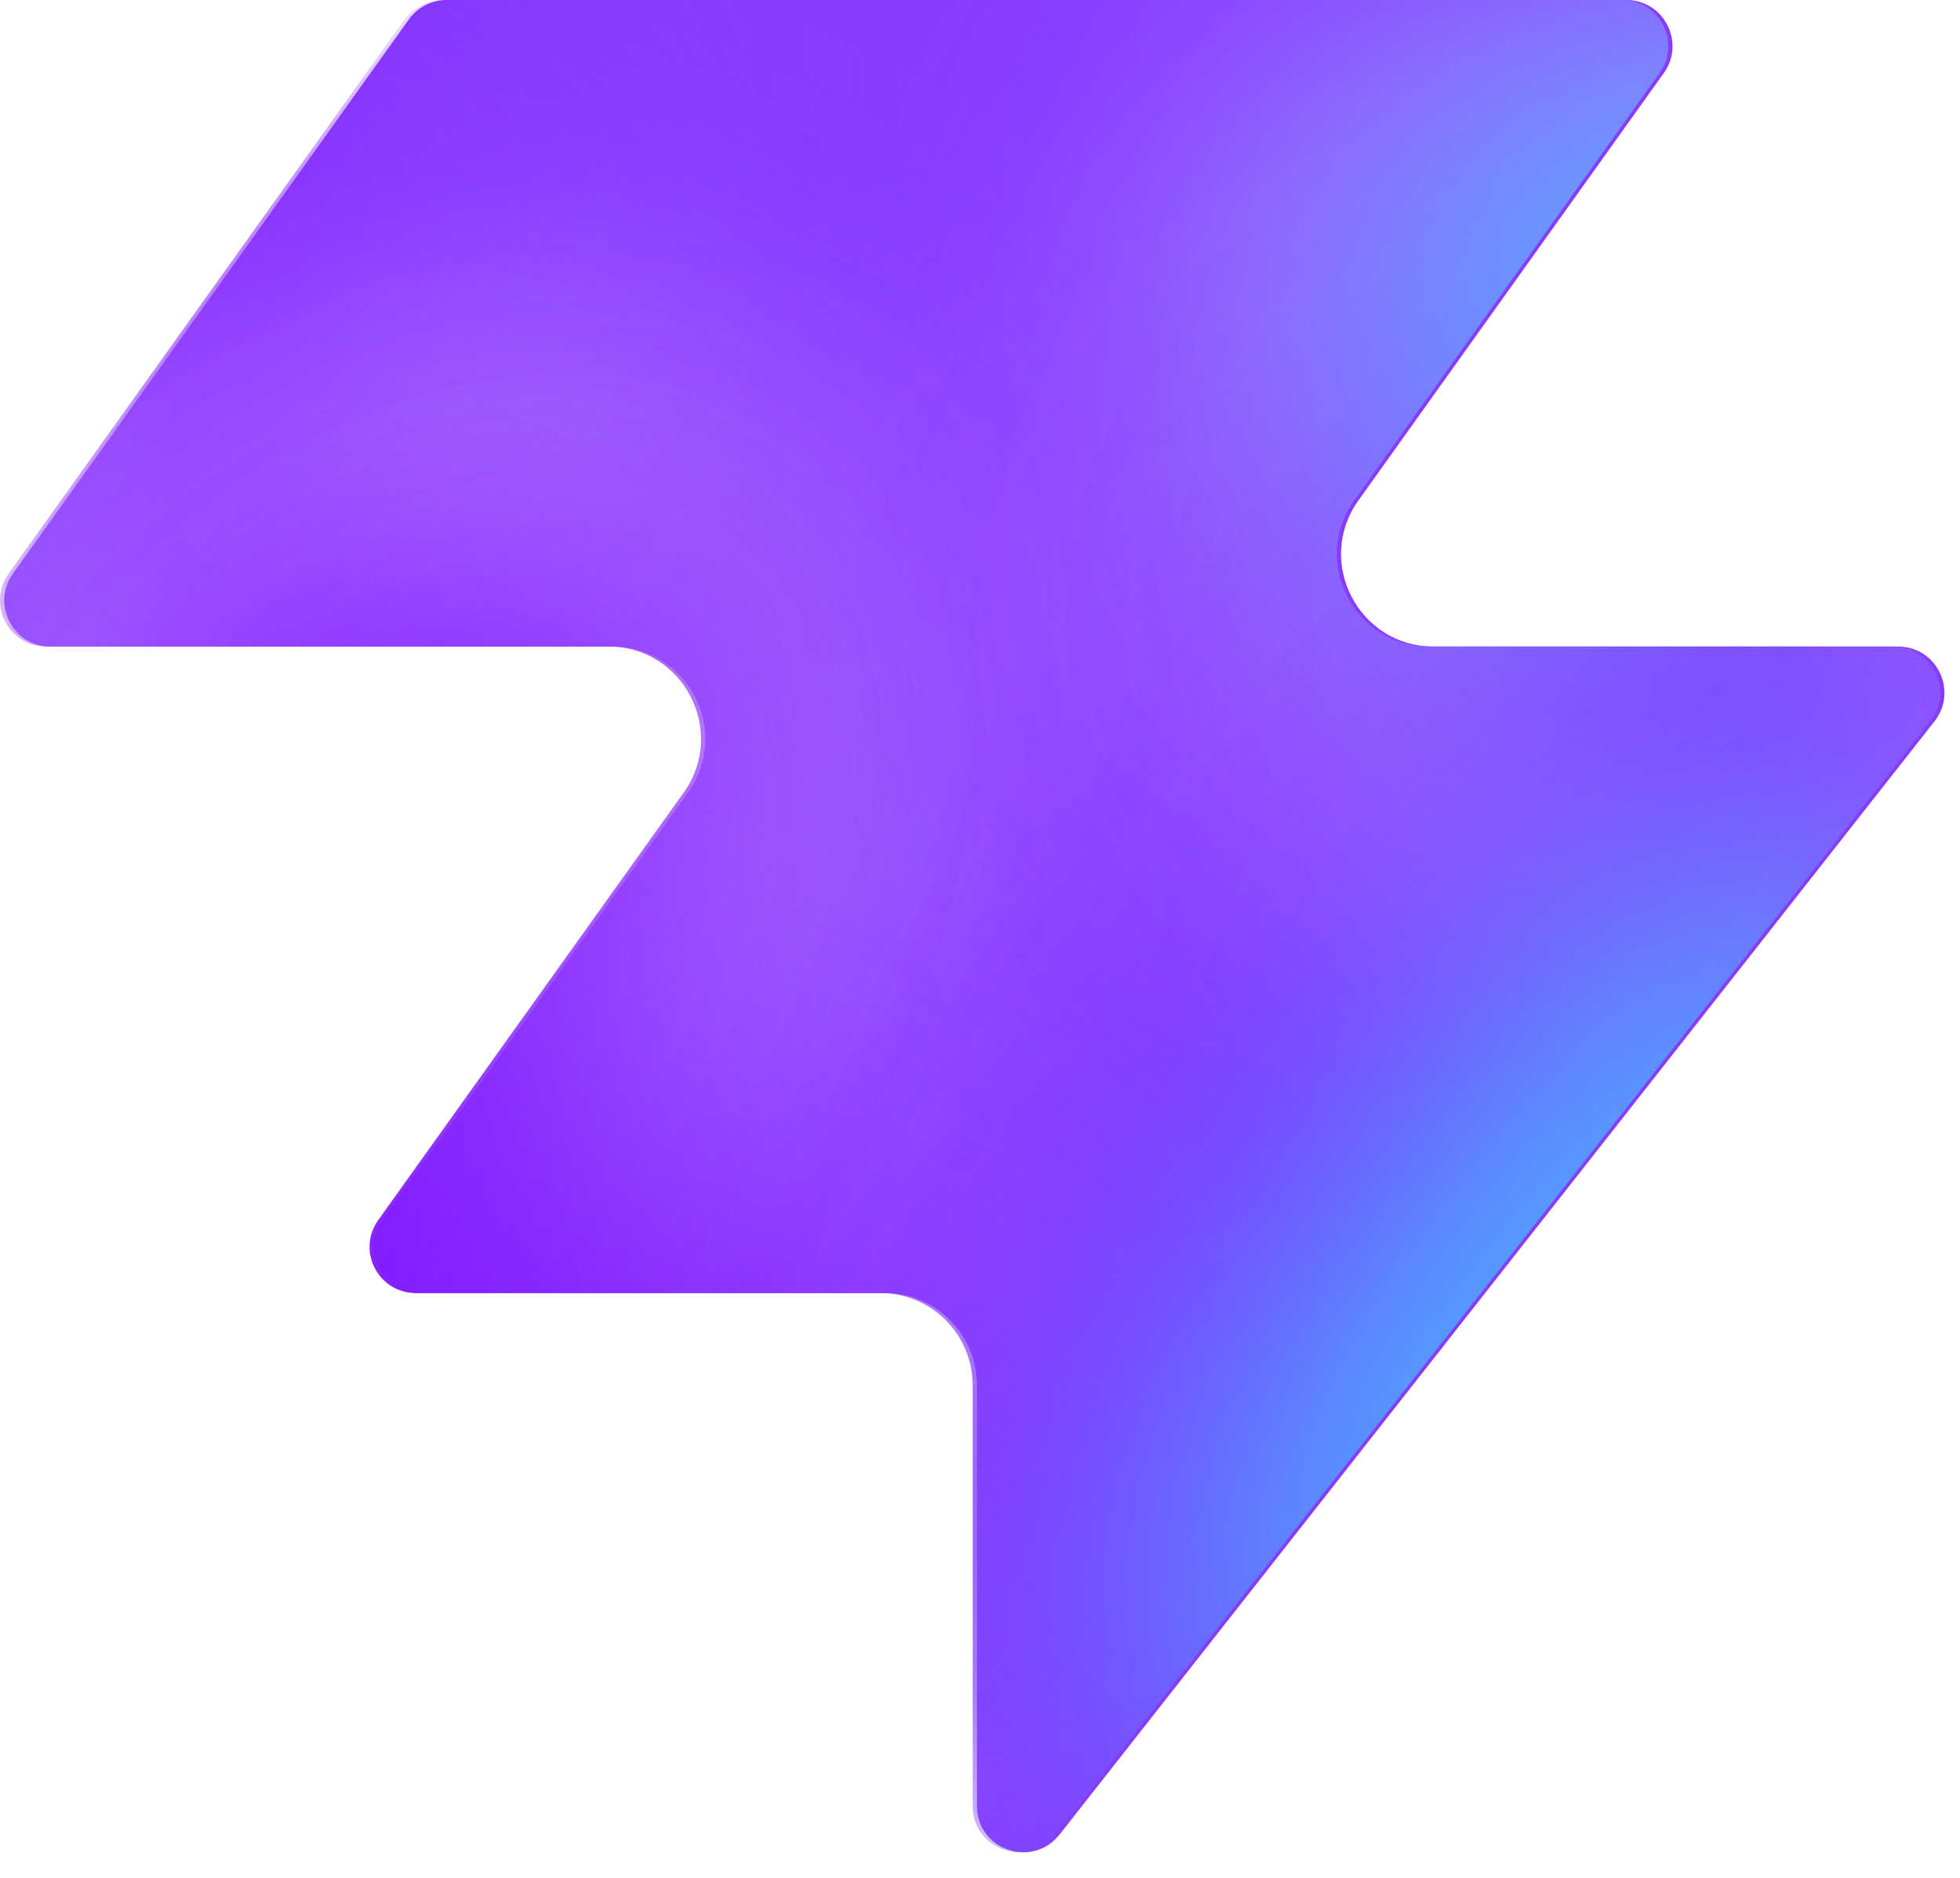
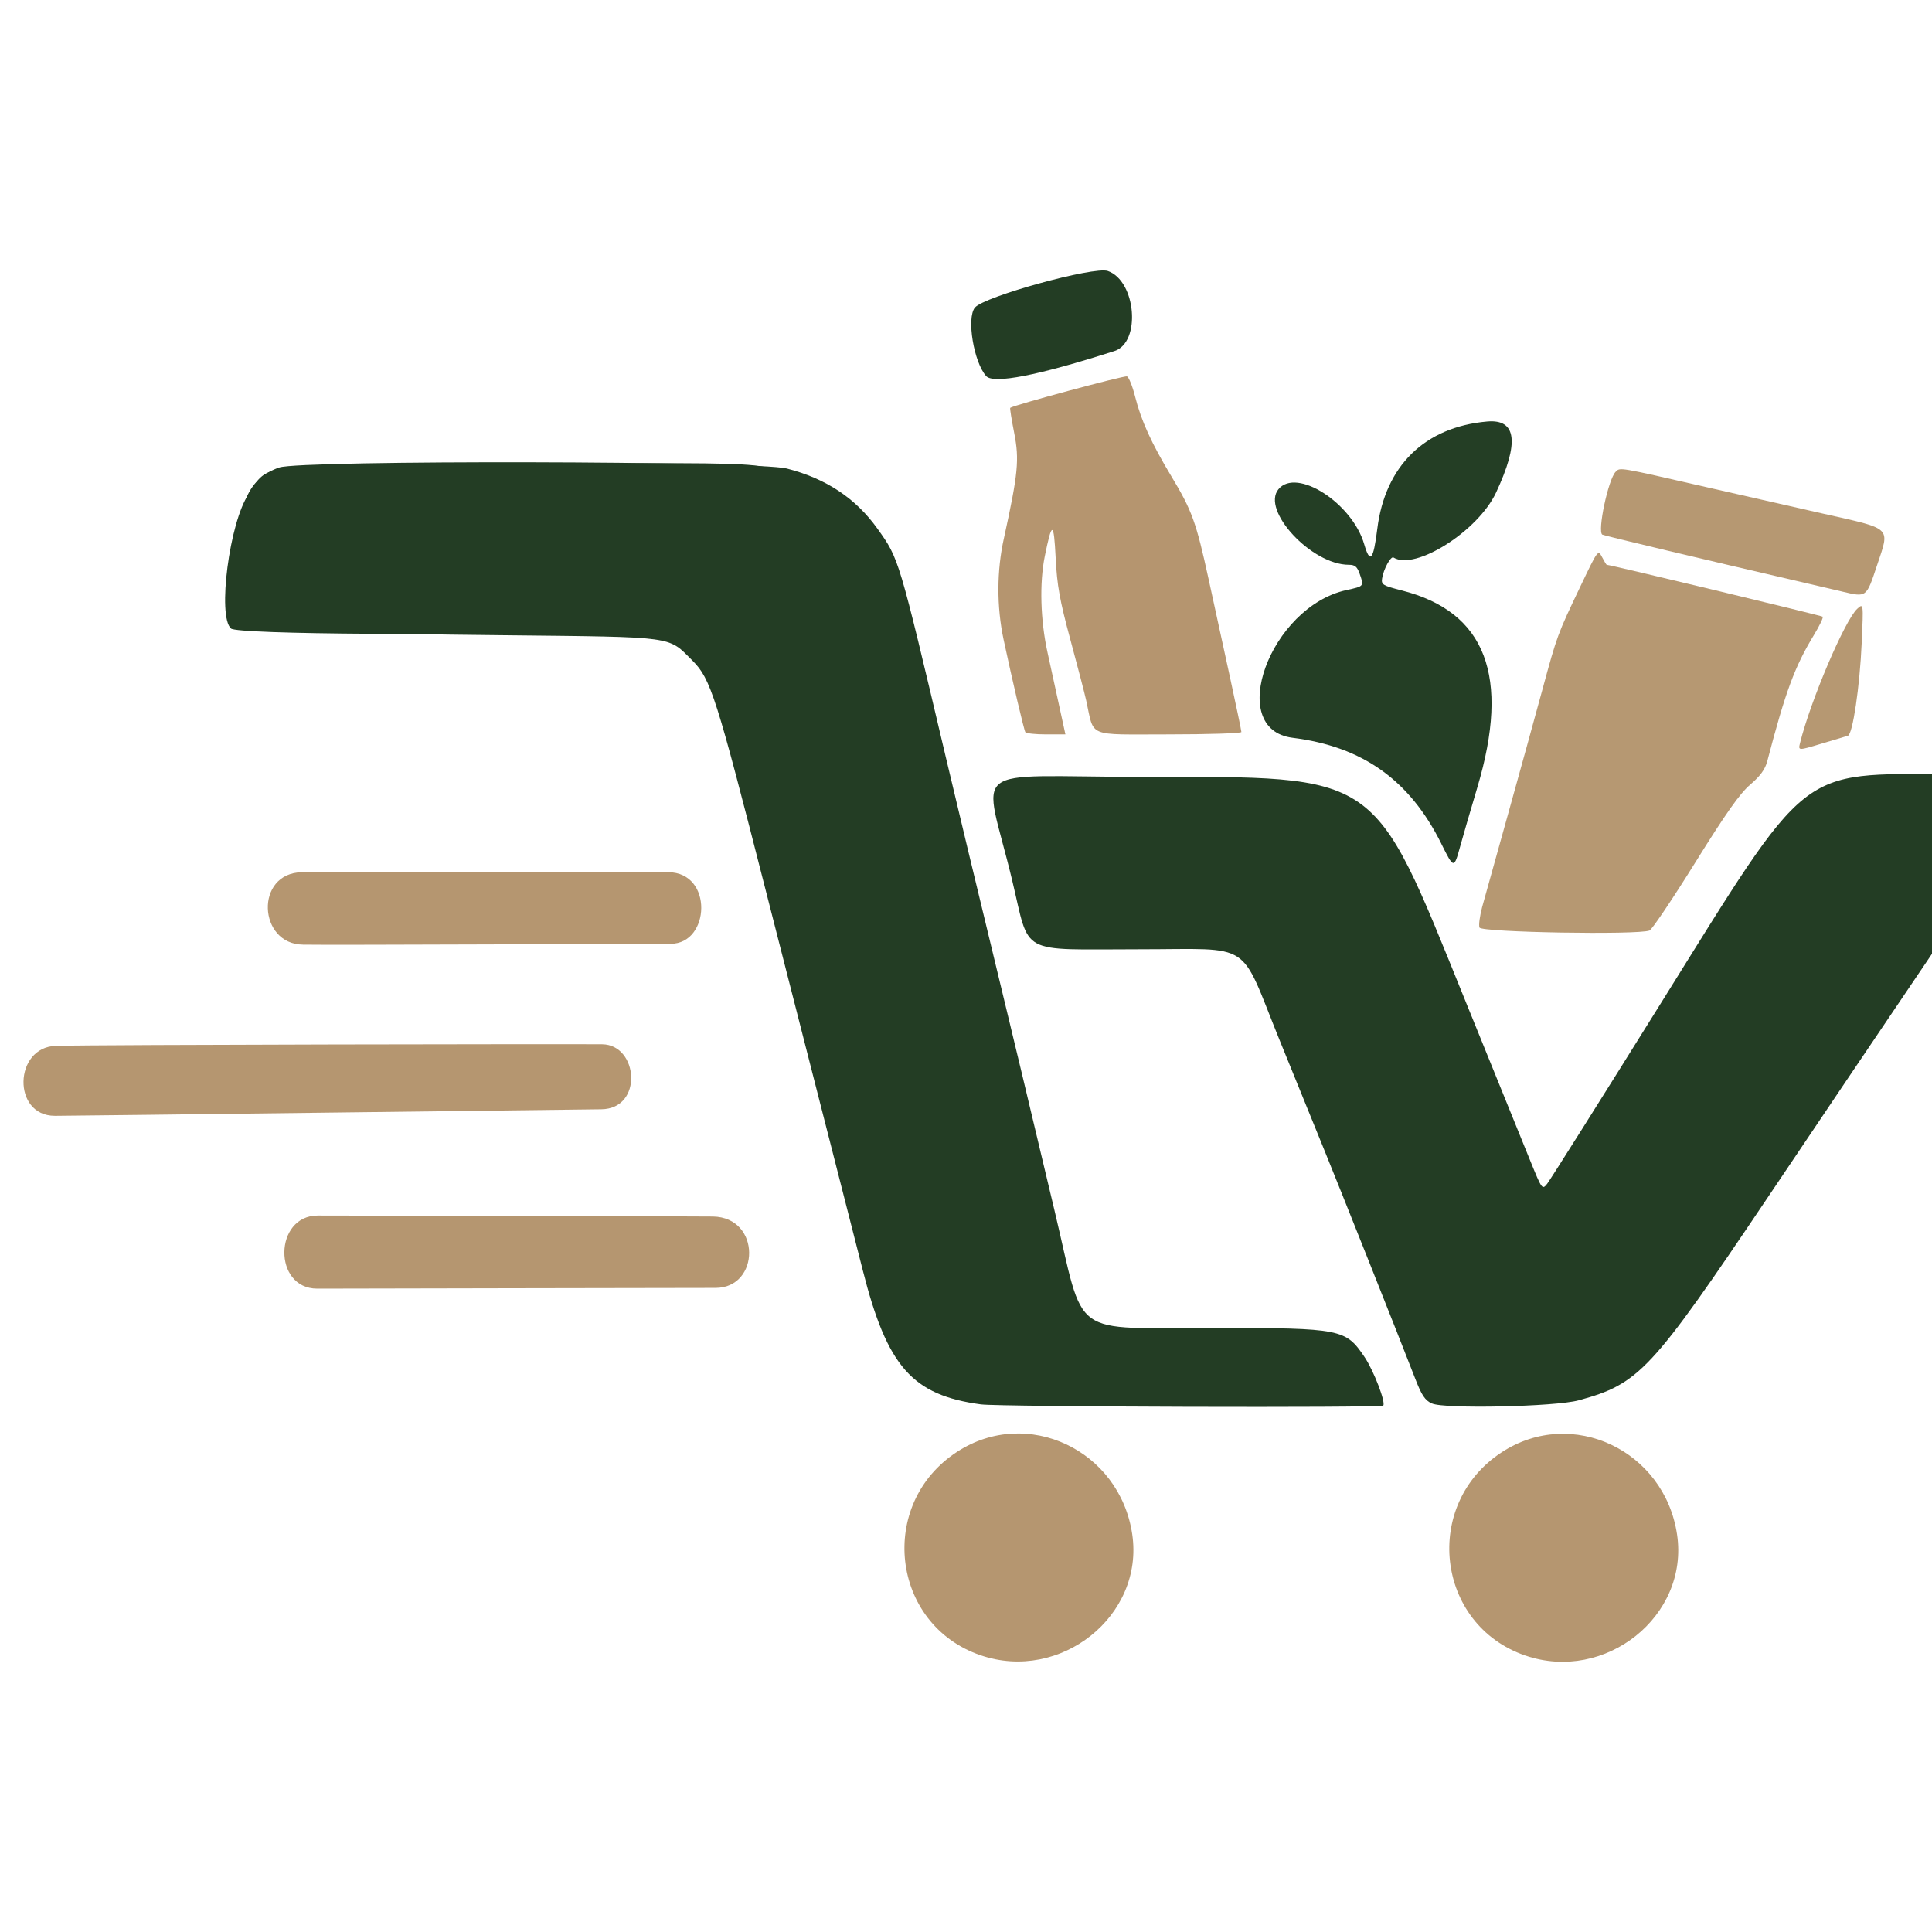
- <svg xmlns="http://www.w3.org/2000/svg" width="48" height="46" fill="none" viewBox="0 0 48 46">
-   <path fill="#863bff" d="M25.946 44.938c-.664.845-2.021.375-2.021-.698V33.937a2.26 2.26 0 0 0-2.262-2.262H10.287c-.92 0-1.456-1.04-.92-1.788l7.48-10.471c1.07-1.497 0-3.578-1.842-3.578H1.237c-.92 0-1.456-1.04-.92-1.788L10.013.474c.214-.297.556-.474.92-.474h28.894c.92 0 1.456 1.04.92 1.788l-7.48 10.471c-1.07 1.498 0 3.579 1.842 3.579h11.377c.943 0 1.473 1.088.89 1.83L25.947 44.94z" style="fill:#863bff;fill:color(display-p3 .525 .23 1);fill-opacity:1" />
-   <mask id="a" width="48" height="46" x="0" y="0" maskUnits="userSpaceOnUse" style="mask-type:alpha">
-     <path fill="#000" d="M25.842 44.938c-.664.844-2.021.375-2.021-.698V33.937a2.26 2.26 0 0 0-2.262-2.262H10.183c-.92 0-1.456-1.04-.92-1.788l7.48-10.471c1.07-1.498 0-3.579-1.842-3.579H1.133c-.92 0-1.456-1.04-.92-1.787L9.91.473c.214-.297.556-.474.92-.474h28.894c.92 0 1.456 1.04.92 1.788l-7.48 10.471c-1.07 1.498 0 3.578 1.842 3.578h11.377c.943 0 1.473 1.088.89 1.832L25.843 44.94z" style="fill:#000;fill-opacity:1" />
-   </mask>
-   <g mask="url(#a)">
-     <g filter="url(#b)">
-       <ellipse cx="5.508" cy="14.704" fill="#ede6ff" rx="5.508" ry="14.704" style="fill:#ede6ff;fill:color(display-p3 .927 .903 1);fill-opacity:1" transform="matrix(.00324 1 1 -.00324 -4.47 31.516)" />
-     </g>
-     <g filter="url(#c)">
-       <ellipse cx="10.399" cy="29.851" fill="#ede6ff" rx="10.399" ry="29.851" style="fill:#ede6ff;fill:color(display-p3 .927 .903 1);fill-opacity:1" transform="matrix(.00324 1 1 -.00324 -39.328 7.883)" />
-     </g>
-     <g filter="url(#d)">
-       <ellipse cx="5.508" cy="30.487" fill="#7e14ff" rx="5.508" ry="30.487" style="fill:#7e14ff;fill:color(display-p3 .492 .077 1);fill-opacity:1" transform="rotate(89.814 -25.913 -14.639)scale(1 -1)" />
-     </g>
-     <g filter="url(#e)">
-       <ellipse cx="5.508" cy="30.599" fill="#7e14ff" rx="5.508" ry="30.599" style="fill:#7e14ff;fill:color(display-p3 .492 .077 1);fill-opacity:1" transform="rotate(89.814 -32.644 -3.334)scale(1 -1)" />
-     </g>
-     <g filter="url(#f)">
-       <ellipse cx="5.508" cy="30.599" fill="#7e14ff" rx="5.508" ry="30.599" style="fill:#7e14ff;fill:color(display-p3 .492 .077 1);fill-opacity:1" transform="matrix(.00324 1 1 -.00324 -34.34 30.47)" />
-     </g>
-     <g filter="url(#g)">
-       <ellipse cx="14.072" cy="22.078" fill="#ede6ff" rx="14.072" ry="22.078" style="fill:#ede6ff;fill:color(display-p3 .927 .903 1);fill-opacity:1" transform="rotate(93.35 24.506 48.493)scale(-1 1)" />
-     </g>
-     <g filter="url(#h)">
-       <ellipse cx="3.47" cy="21.501" fill="#7e14ff" rx="3.47" ry="21.501" style="fill:#7e14ff;fill:color(display-p3 .492 .077 1);fill-opacity:1" transform="rotate(89.009 28.708 47.59)scale(-1 1)" />
-     </g>
-     <g filter="url(#i)">
-       <ellipse cx="3.47" cy="21.501" fill="#7e14ff" rx="3.47" ry="21.501" style="fill:#7e14ff;fill:color(display-p3 .492 .077 1);fill-opacity:1" transform="rotate(89.009 28.708 47.59)scale(-1 1)" />
-     </g>
-     <g filter="url(#j)">
-       <ellipse cx=".387" cy="8.972" fill="#7e14ff" rx="4.407" ry="29.108" style="fill:#7e14ff;fill:color(display-p3 .492 .077 1);fill-opacity:1" transform="rotate(39.51 .387 8.972)" />
-     </g>
-     <g filter="url(#k)">
-       <ellipse cx="47.523" cy="-6.092" fill="#7e14ff" rx="4.407" ry="29.108" style="fill:#7e14ff;fill:color(display-p3 .492 .077 1);fill-opacity:1" transform="rotate(37.892 47.523 -6.092)" />
-     </g>
-     <g filter="url(#l)">
-       <ellipse cx="41.412" cy="6.333" fill="#47bfff" rx="5.971" ry="9.665" style="fill:#47bfff;fill:color(display-p3 .28 .748 1);fill-opacity:1" transform="rotate(37.892 41.412 6.333)" />
-     </g>
-     <g filter="url(#m)">
-       <ellipse cx="-1.879" cy="38.332" fill="#7e14ff" rx="4.407" ry="29.108" style="fill:#7e14ff;fill:color(display-p3 .492 .077 1);fill-opacity:1" transform="rotate(37.892 -1.88 38.332)" />
-     </g>
-     <g filter="url(#n)">
-       <ellipse cx="-1.879" cy="38.332" fill="#7e14ff" rx="4.407" ry="29.108" style="fill:#7e14ff;fill:color(display-p3 .492 .077 1);fill-opacity:1" transform="rotate(37.892 -1.88 38.332)" />
-     </g>
-     <g filter="url(#o)">
-       <ellipse cx="35.651" cy="29.907" fill="#7e14ff" rx="4.407" ry="29.108" style="fill:#7e14ff;fill:color(display-p3 .492 .077 1);fill-opacity:1" transform="rotate(37.892 35.651 29.907)" />
-     </g>
-     <g filter="url(#p)">
-       <ellipse cx="38.418" cy="32.4" fill="#47bfff" rx="5.971" ry="15.297" style="fill:#47bfff;fill:color(display-p3 .28 .748 1);fill-opacity:1" transform="rotate(37.892 38.418 32.4)" />
-     </g>
-   </g>
-   <defs>
-     <filter id="b" width="60.045" height="41.654" x="-19.77" y="16.149" color-interpolation-filters="sRGB" filterUnits="userSpaceOnUse">
-       <feFlood flood-opacity="0" result="BackgroundImageFix" />
-       <feBlend in="SourceGraphic" in2="BackgroundImageFix" result="shape" />
-       <feGaussianBlur result="effect1_foregroundBlur_2002_17158" stdDeviation="7.659" />
-     </filter>
-     <filter id="c" width="90.34" height="51.437" x="-54.613" y="-7.533" color-interpolation-filters="sRGB" filterUnits="userSpaceOnUse">
-       <feFlood flood-opacity="0" result="BackgroundImageFix" />
-       <feBlend in="SourceGraphic" in2="BackgroundImageFix" result="shape" />
-       <feGaussianBlur result="effect1_foregroundBlur_2002_17158" stdDeviation="7.659" />
-     </filter>
-     <filter id="d" width="79.355" height="29.4" x="-49.64" y="2.03" color-interpolation-filters="sRGB" filterUnits="userSpaceOnUse">
-       <feFlood flood-opacity="0" result="BackgroundImageFix" />
-       <feBlend in="SourceGraphic" in2="BackgroundImageFix" result="shape" />
-       <feGaussianBlur result="effect1_foregroundBlur_2002_17158" stdDeviation="4.596" />
-     </filter>
-     <filter id="e" width="79.579" height="29.4" x="-45.045" y="20.029" color-interpolation-filters="sRGB" filterUnits="userSpaceOnUse">
-       <feFlood flood-opacity="0" result="BackgroundImageFix" />
-       <feBlend in="SourceGraphic" in2="BackgroundImageFix" result="shape" />
-       <feGaussianBlur result="effect1_foregroundBlur_2002_17158" stdDeviation="4.596" />
-     </filter>
-     <filter id="f" width="79.579" height="29.4" x="-43.513" y="21.178" color-interpolation-filters="sRGB" filterUnits="userSpaceOnUse">
-       <feFlood flood-opacity="0" result="BackgroundImageFix" />
-       <feBlend in="SourceGraphic" in2="BackgroundImageFix" result="shape" />
-       <feGaussianBlur result="effect1_foregroundBlur_2002_17158" stdDeviation="4.596" />
-     </filter>
-     <filter id="g" width="74.749" height="58.852" x="15.756" y="-17.901" color-interpolation-filters="sRGB" filterUnits="userSpaceOnUse">
-       <feFlood flood-opacity="0" result="BackgroundImageFix" />
-       <feBlend in="SourceGraphic" in2="BackgroundImageFix" result="shape" />
-       <feGaussianBlur result="effect1_foregroundBlur_2002_17158" stdDeviation="7.659" />
-     </filter>
-     <filter id="h" width="61.377" height="25.362" x="23.548" y="2.284" color-interpolation-filters="sRGB" filterUnits="userSpaceOnUse">
-       <feFlood flood-opacity="0" result="BackgroundImageFix" />
-       <feBlend in="SourceGraphic" in2="BackgroundImageFix" result="shape" />
-       <feGaussianBlur result="effect1_foregroundBlur_2002_17158" stdDeviation="4.596" />
-     </filter>
-     <filter id="i" width="61.377" height="25.362" x="23.548" y="2.284" color-interpolation-filters="sRGB" filterUnits="userSpaceOnUse">
-       <feFlood flood-opacity="0" result="BackgroundImageFix" />
-       <feBlend in="SourceGraphic" in2="BackgroundImageFix" result="shape" />
-       <feGaussianBlur result="effect1_foregroundBlur_2002_17158" stdDeviation="4.596" />
-     </filter>
-     <filter id="j" width="56.045" height="63.649" x="-27.636" y="-22.853" color-interpolation-filters="sRGB" filterUnits="userSpaceOnUse">
-       <feFlood flood-opacity="0" result="BackgroundImageFix" />
-       <feBlend in="SourceGraphic" in2="BackgroundImageFix" result="shape" />
-       <feGaussianBlur result="effect1_foregroundBlur_2002_17158" stdDeviation="4.596" />
-     </filter>
-     <filter id="k" width="54.814" height="64.646" x="20.116" y="-38.415" color-interpolation-filters="sRGB" filterUnits="userSpaceOnUse">
-       <feFlood flood-opacity="0" result="BackgroundImageFix" />
-       <feBlend in="SourceGraphic" in2="BackgroundImageFix" result="shape" />
-       <feGaussianBlur result="effect1_foregroundBlur_2002_17158" stdDeviation="4.596" />
-     </filter>
-     <filter id="l" width="33.541" height="35.313" x="24.641" y="-11.323" color-interpolation-filters="sRGB" filterUnits="userSpaceOnUse">
-       <feFlood flood-opacity="0" result="BackgroundImageFix" />
-       <feBlend in="SourceGraphic" in2="BackgroundImageFix" result="shape" />
-       <feGaussianBlur result="effect1_foregroundBlur_2002_17158" stdDeviation="4.596" />
-     </filter>
-     <filter id="m" width="54.814" height="64.646" x="-29.286" y="6.009" color-interpolation-filters="sRGB" filterUnits="userSpaceOnUse">
-       <feFlood flood-opacity="0" result="BackgroundImageFix" />
-       <feBlend in="SourceGraphic" in2="BackgroundImageFix" result="shape" />
-       <feGaussianBlur result="effect1_foregroundBlur_2002_17158" stdDeviation="4.596" />
-     </filter>
-     <filter id="n" width="54.814" height="64.646" x="-29.286" y="6.009" color-interpolation-filters="sRGB" filterUnits="userSpaceOnUse">
-       <feFlood flood-opacity="0" result="BackgroundImageFix" />
-       <feBlend in="SourceGraphic" in2="BackgroundImageFix" result="shape" />
-       <feGaussianBlur result="effect1_foregroundBlur_2002_17158" stdDeviation="4.596" />
-     </filter>
-     <filter id="o" width="54.814" height="64.646" x="8.244" y="-2.416" color-interpolation-filters="sRGB" filterUnits="userSpaceOnUse">
-       <feFlood flood-opacity="0" result="BackgroundImageFix" />
-       <feBlend in="SourceGraphic" in2="BackgroundImageFix" result="shape" />
-       <feGaussianBlur result="effect1_foregroundBlur_2002_17158" stdDeviation="4.596" />
-     </filter>
-     <filter id="p" width="39.409" height="43.623" x="18.713" y="10.588" color-interpolation-filters="sRGB" filterUnits="userSpaceOnUse">
-       <feFlood flood-opacity="0" result="BackgroundImageFix" />
-       <feBlend in="SourceGraphic" in2="BackgroundImageFix" result="shape" />
-       <feGaussianBlur result="effect1_foregroundBlur_2002_17158" stdDeviation="4.596" />
-     </filter>
-   </defs>
+ <svg xmlns="http://www.w3.org/2000/svg" viewBox="66.2 34 128 128">
+   <path fill="#233d24" d="m 131.201,127.046 c -4.564,-0.611 -6.223,-2.494 -7.845,-8.906 -0.52,-2.055 -1.454,-5.717 -2.077,-8.138 -0.623,-2.421 -2.572,-10.048 -4.332,-16.95 -3.305,-12.959 -3.66,-14.074 -4.868,-15.282 -1.645,-1.645 -1.016,-1.56 -12.437,-1.684 -10.992,-0.12 -10.948,-0.115 -13.164,-1.237 -4.686,-2.371 -5.79,-8.509 -1.777,-9.876 1.469,-0.501 31.638,-0.441 33.622,0.067 2.613,0.668 4.571,1.968 6.019,3.997 1.424,1.996 1.391,1.883 4.518,15.118 0.758,3.21 1.896,7.939 4.12,17.137 0.672,2.777 0.722,2.986 3.088,12.923 2.052,8.616 0.855,7.747 10.702,7.762 8.297,0.012 8.581,0.068 9.834,1.928 0.61,0.905 1.426,3.03 1.237,3.219 -0.159,0.158 -25.428,0.083 -26.64,-0.079 z m 29.865,-0.062 c -0.457,-0.21 -0.675,-0.534 -1.104,-1.645 -1.001,-2.588 -5.138,-12.987 -6.063,-15.243 -0.507,-1.236 -1.827,-4.481 -2.933,-7.211 -2.702,-6.668 -1.659,-5.993 -9.252,-5.993 -8.131,0 -7.244,0.481 -8.46,-4.589 -1.893,-7.891 -3.22,-6.837 8.599,-6.833 15.88,0.005 15.236,-0.439 21.374,14.699 1.963,4.841 3.924,9.672 4.357,10.736 0.78,1.914 0.791,1.929 1.119,1.524 0.181,-0.225 3.544,-5.562 7.47,-11.859 9.99,-16.023 9.057,-15.281 19.222,-15.287 5.717,-0.005 6.252,0.093 5.917,1.069 -0.124,0.362 -4.631,7.192 -8.87,13.442 -1.467,2.163 -5.568,8.249 -9.113,13.523 -7.745,11.523 -8.528,12.363 -12.533,13.457 -1.566,0.428 -8.909,0.585 -9.729,0.208 z" />
+   <path fill="#233d24" d="m 131.534,58.915 c -0.823,-0.926 -1.304,-3.846 -0.747,-4.534 0.595,-0.735 7.894,-2.747 8.808,-2.428 1.876,0.654 2.216,4.735 0.441,5.304 -5.071,1.625 -8.02,2.201 -8.502,1.658 z" />
+   <path fill="#b5956f" d="m 134.134,82.512 c -0.097,-0.155 -0.858,-3.398 -1.442,-6.131 -0.465,-2.18 -0.461,-4.587 0.025,-6.742 0.935,-4.268 1.024,-5.182 0.677,-6.948 -0.176,-0.892 -0.294,-1.643 -0.265,-1.669 0.199,-0.172 7.553,-2.154 7.734,-2.085 0.124,0.048 0.368,0.651 0.541,1.34 0.401,1.595 1.087,3.102 2.415,5.303 1.351,2.238 1.632,3.017 2.451,6.774 0.371,1.7 1.012,4.642 1.425,6.539 0.413,1.897 0.751,3.519 0.751,3.605 0,0.086 -2.188,0.157 -4.862,0.157 -5.447,0 -4.87,0.239 -5.421,-2.247 -0.102,-0.464 -0.575,-2.276 -1.048,-4.027 -0.707,-2.615 -0.881,-3.581 -0.974,-5.404 -0.124,-2.45 -0.246,-2.471 -0.722,-0.12 -0.359,1.773 -0.289,4.229 0.181,6.367 0.149,0.67 0.475,2.166 0.727,3.324 l 0.459,2.107 h -1.276 c -0.702,0 -1.316,-0.065 -1.365,-0.143 z" />
+   <path fill="#243e25" d="m 161.699,89.912 c -2.095,-4.225 -5.218,-6.452 -9.861,-7.032 -4.461,-0.557 -1.5,-8.674 3.57,-9.787 1.18,-0.259 1.166,-0.241 0.871,-1.085 -0.164,-0.467 -0.312,-0.59 -0.715,-0.59 -2.469,0 -5.824,-3.606 -4.661,-5.008 1.202,-1.448 4.886,0.918 5.679,3.646 0.385,1.325 0.609,1.063 0.867,-1.017 0.519,-4.179 3.15,-6.75 7.28,-7.113 1.95,-0.171 2.144,1.384 0.587,4.711 -1.195,2.554 -5.355,5.188 -6.792,4.3 -0.181,-0.113 -0.664,0.772 -0.757,1.39 -0.062,0.405 0.047,0.47 1.32,0.795 5.555,1.416 7.186,5.683 4.989,13.051 -0.452,1.516 -0.966,3.283 -1.142,3.926 -0.401,1.464 -0.419,1.461 -1.237,-0.187 z" />
+   <path fill="#b69872" d="m 164.221,95.455 c -0.067,-0.171 0.025,-0.782 0.174,-1.358 0.161,-0.576 0.938,-3.364 1.727,-6.197 0.79,-2.833 1.813,-6.541 2.274,-8.241 0.97,-3.574 0.986,-3.618 2.519,-6.83 1.154,-2.418 1.16,-2.426 1.425,-1.92 0.146,0.28 0.285,0.509 0.307,0.509 0.238,0.002 14.238,3.366 14.311,3.438 0.055,0.054 -0.208,0.603 -0.584,1.221 -1.272,2.094 -1.877,3.731 -3.088,8.357 -0.141,0.536 -0.46,0.976 -1.124,1.545 -0.698,0.598 -1.604,1.883 -3.653,5.176 -1.499,2.409 -2.86,4.432 -3.024,4.495 -0.788,0.302 -11.141,0.122 -11.263,-0.196 z m 21.233,-12.213 c 0.693,-2.811 2.978,-8.173 3.799,-8.914 0.408,-0.368 0.408,-0.368 0.291,2.247 -0.129,2.93 -0.598,6.08 -0.916,6.171 -0.114,0.033 -0.903,0.269 -1.752,0.524 -1.543,0.464 -1.543,0.464 -1.422,-0.029 z m 2.777,-10.055 c -0.618,-0.146 -1.84,-0.431 -2.716,-0.634 -6.409,-1.484 -13.04,-3.062 -13.157,-3.132 -0.343,-0.205 0.393,-3.672 0.882,-4.161 0.303,-0.303 0.119,-0.334 6,1.011 2.163,0.495 5.652,1.287 7.754,1.76 4.625,1.042 4.423,0.848 3.566,3.42 -0.718,2.158 -0.677,2.127 -2.33,1.737 z" />
+   <path fill="#233d24" d="m 81.506,75.641 c -0.914,-0.801 -0.102,-7.051 1.156,-8.888 1.454,-2.125 -0.025,-1.962 18.348,-2.031 18.093,-0.069 16.687,-0.215 16.684,1.732 0,6.634 -2.717,9.128 -10.141,9.35 -10.691,0.32 -25.604,0.227 -26.048,-0.163 z" />
+   <path fill="#b59670" d="m 167.251,143.682 c -5.934,-2.04 -6.843,-10.043 -1.532,-13.484 4.636,-3.004 10.763,-0.112 11.591,5.47 0.802,5.407 -4.758,9.836 -10.059,8.013 z" />
+   <path fill="#b59670" d="m 131.154,143.662 c -5.934,-2.04 -6.843,-10.043 -1.532,-13.484 4.636,-3.004 10.763,-0.112 11.591,5.47 0.802,5.407 -4.758,9.836 -10.059,8.013 z" />
+   <path fill="#b59670" d="m 69.833,107.925 c -2.837,0 -2.72,-4.552 0.067,-4.634 2.801,-0.083 34.205,-0.127 36.198,-0.105 2.402,0.026 2.736,4.277 -0.06,4.306 -2.099,0.022 -34.884,0.434 -36.205,0.434 z" />
+   <path fill="#b59670" d="m 87.218,119.376 c -2.947,0 -2.874,-4.842 0.037,-4.844 1.143,-9e-4 24.897,0.045 26.177,0.066 3.212,0.054 3.138,4.745 0.156,4.729 -0.858,-0.005 -25.034,0.049 -26.371,0.049 z" />
+   <path fill="#b59670" d="m 86.271,96.584 c -2.972,-0.025 -3.204,-4.742 -0.07,-4.797 1.402,-0.025 23.057,-0.005 24.274,-6.2e-4 2.997,0.012 2.776,4.75 0.161,4.741 -1.222,-0.005 -22.581,0.097 -24.365,0.058 z" />
</svg>
